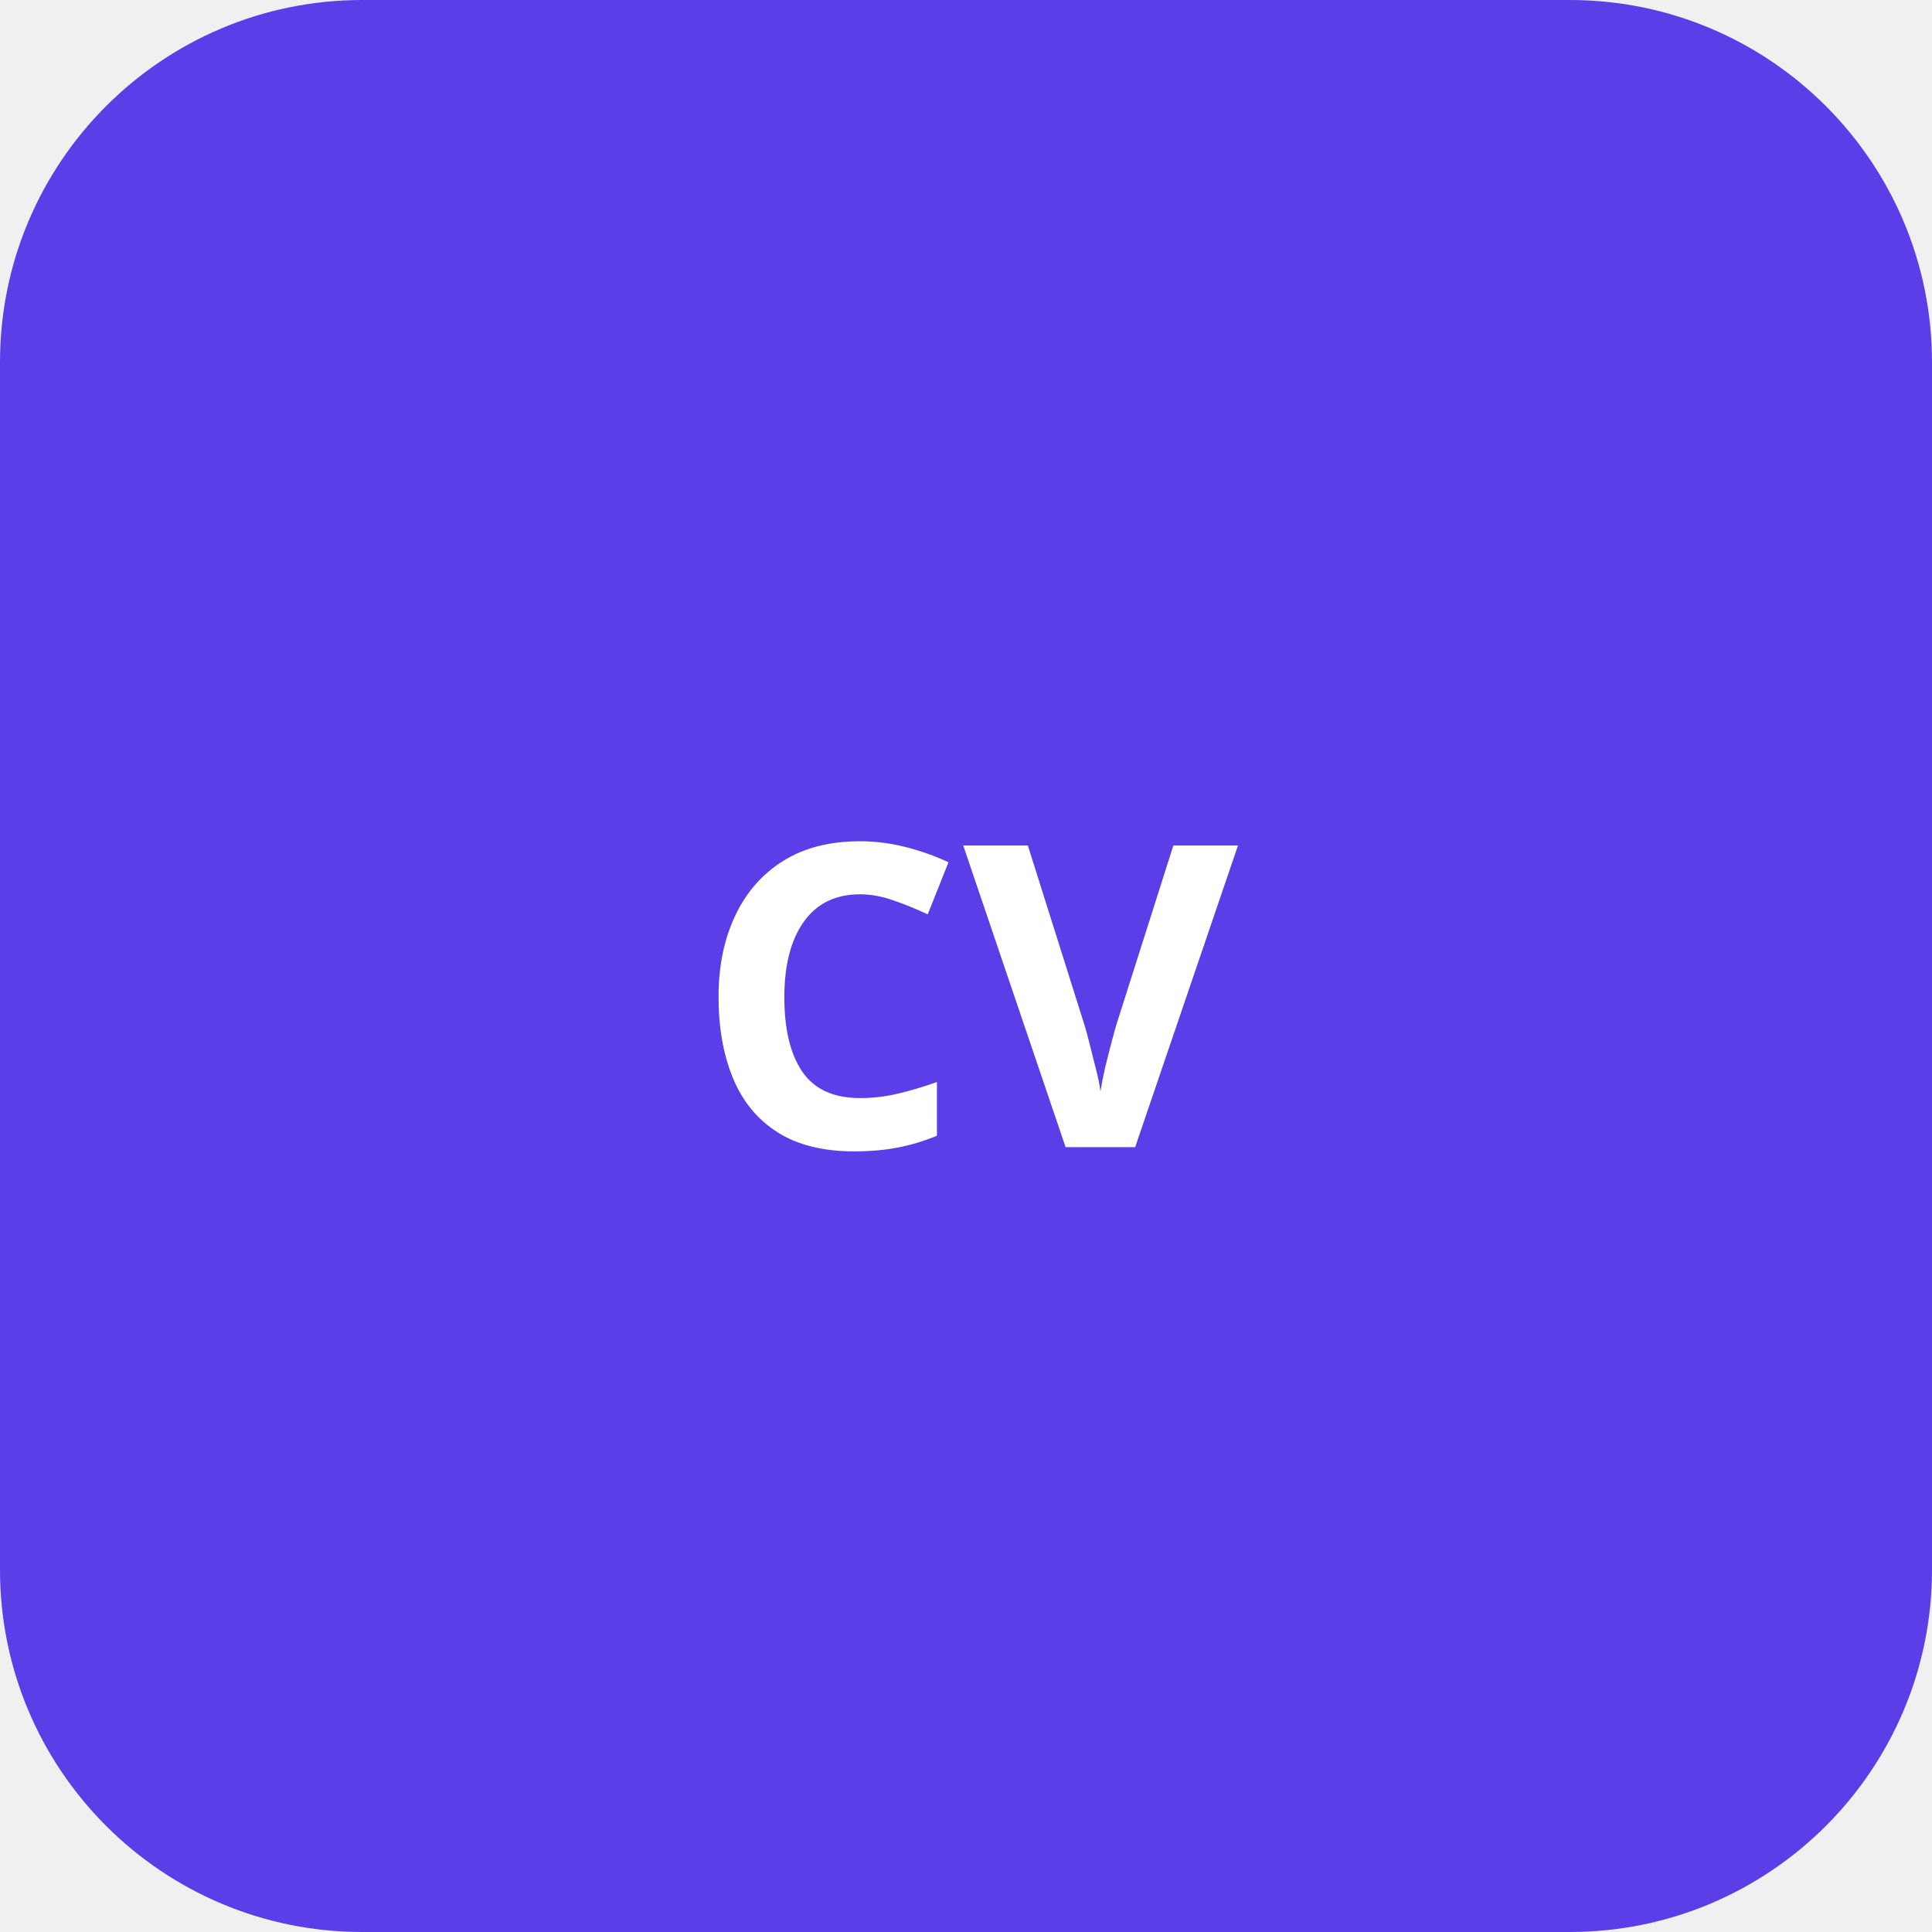
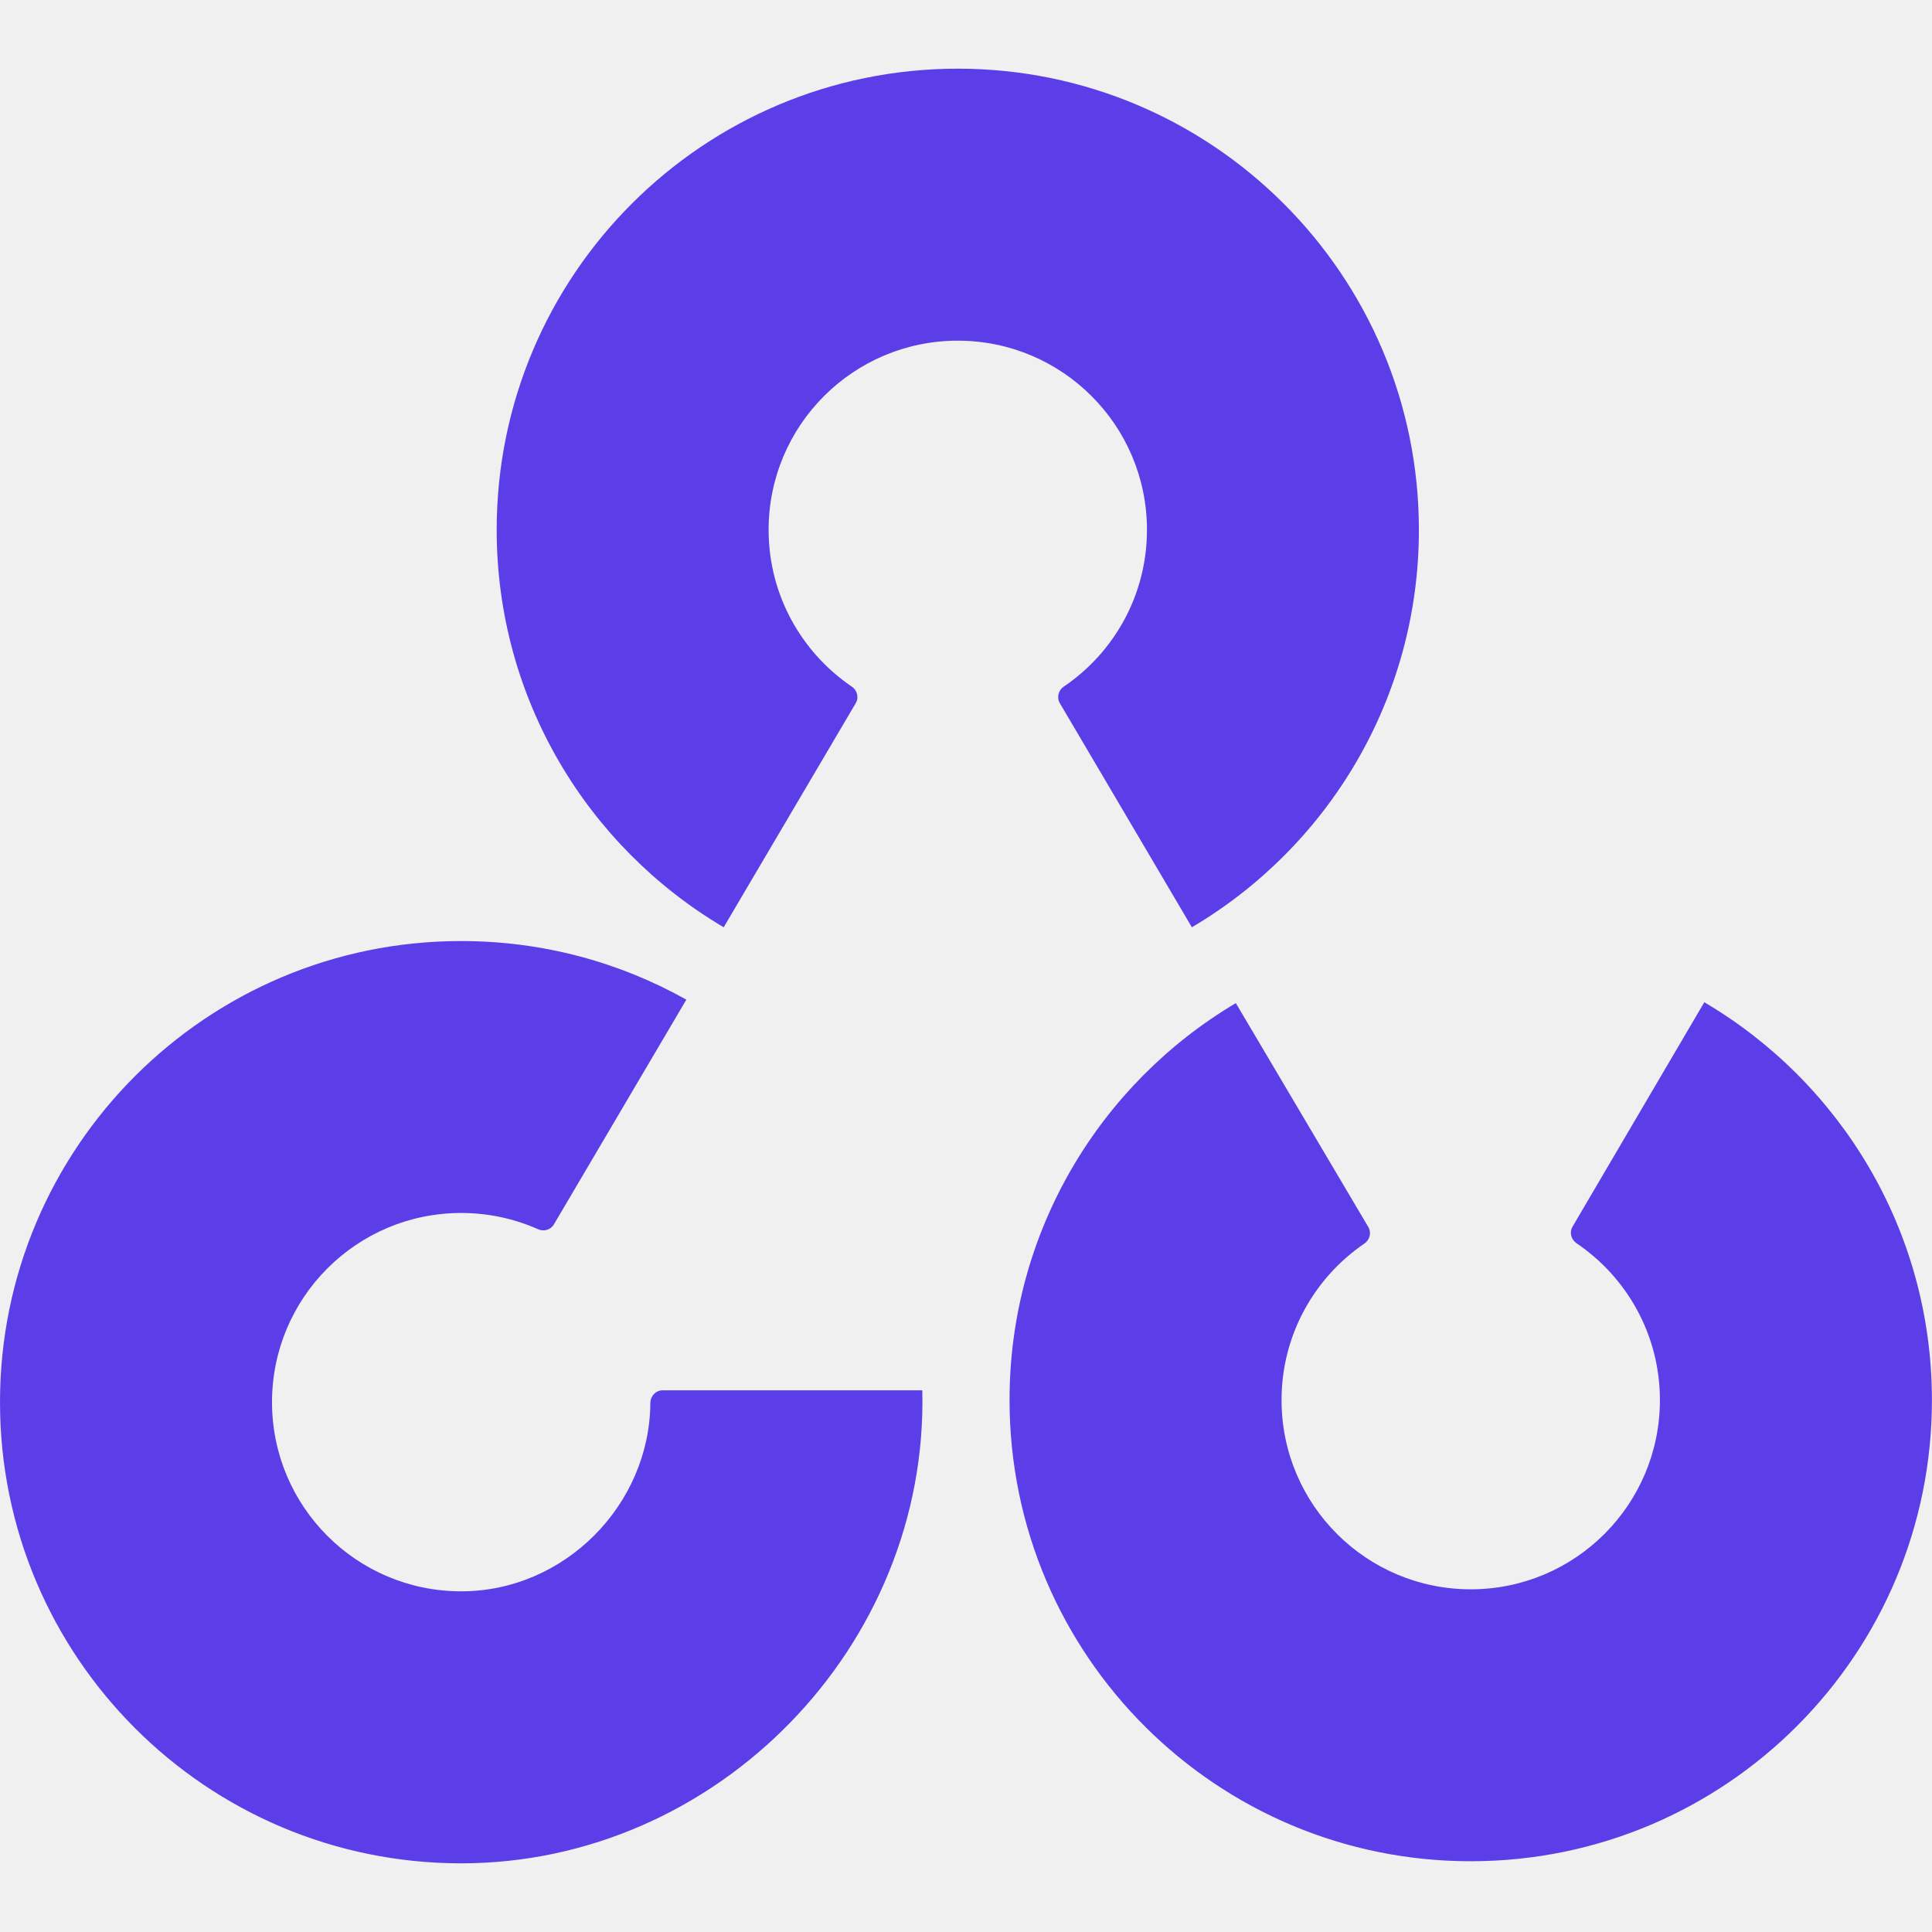
- <svg xmlns="http://www.w3.org/2000/svg" viewBox="0 0 128 128" role="img" aria-label="CV">
-   <rect width="128" height="128" rx="24" fill="#5C3EE8" />
-   <text x="64" y="76" text-anchor="middle" font-family="ui-sans-serif, system-ui, sans-serif" font-size="28" font-weight="700" fill="#FFFFFF">CV</text>
+ <svg xmlns="http://www.w3.org/2000/svg" viewBox="0 0 24 24" role="img">
+   <path fill="#5C3EE8" d="M11.899.853C8.735.853 6.17 3.417 6.17 6.582c0 2.102 1.132 3.94 2.82 4.937l1.641-2.785c.041-.07.018-.159-.05-.205-.623-.423-1.033-1.137-1.033-1.947 0-1.298 1.052-2.35 2.35-2.35 1.298 0 2.35 1.052 2.35 2.35 0 .81-.409 1.524-1.033 1.947-.067.045-.091.135-.05.205l1.641 2.785c1.688-.997 2.82-2.835 2.82-4.937 0-3.164-2.565-5.729-5.729-5.729zm-6.17 10.837C2.565 11.689 0 14.254 0 17.418c0 3.164 2.565 5.729 5.729 5.729 3.18 0 5.807-2.7 5.728-5.876H8.231c-.085 0-.151.072-.152.156-.008 1.266-1.064 2.341-2.35 2.341-1.298 0-2.35-1.052-2.35-2.35 0-1.298 1.052-2.35 2.35-2.35.34 0 .663.072.955.202.071.032.157.008.196-.059l1.646-2.793c-.827-.464-1.782-.728-2.797-.728zm15.442.761l-1.637 2.788c-.041.07-.017.159.05.205.624.422 1.035 1.135 1.036 1.945.002 1.298-1.048 2.352-2.346 2.354-1.298.002-2.352-1.048-2.354-2.346-.002-.81.407-1.525 1.029-1.949.067-.046.09-.135.049-.205l-1.646-2.782c-1.686 1-2.815 2.839-2.811 4.941.006 3.164 2.575 5.725 5.739 5.719 3.164-.005 5.725-2.575 5.719-5.739-.004-2.102-1.139-3.938-2.828-4.932z" />
</svg>
